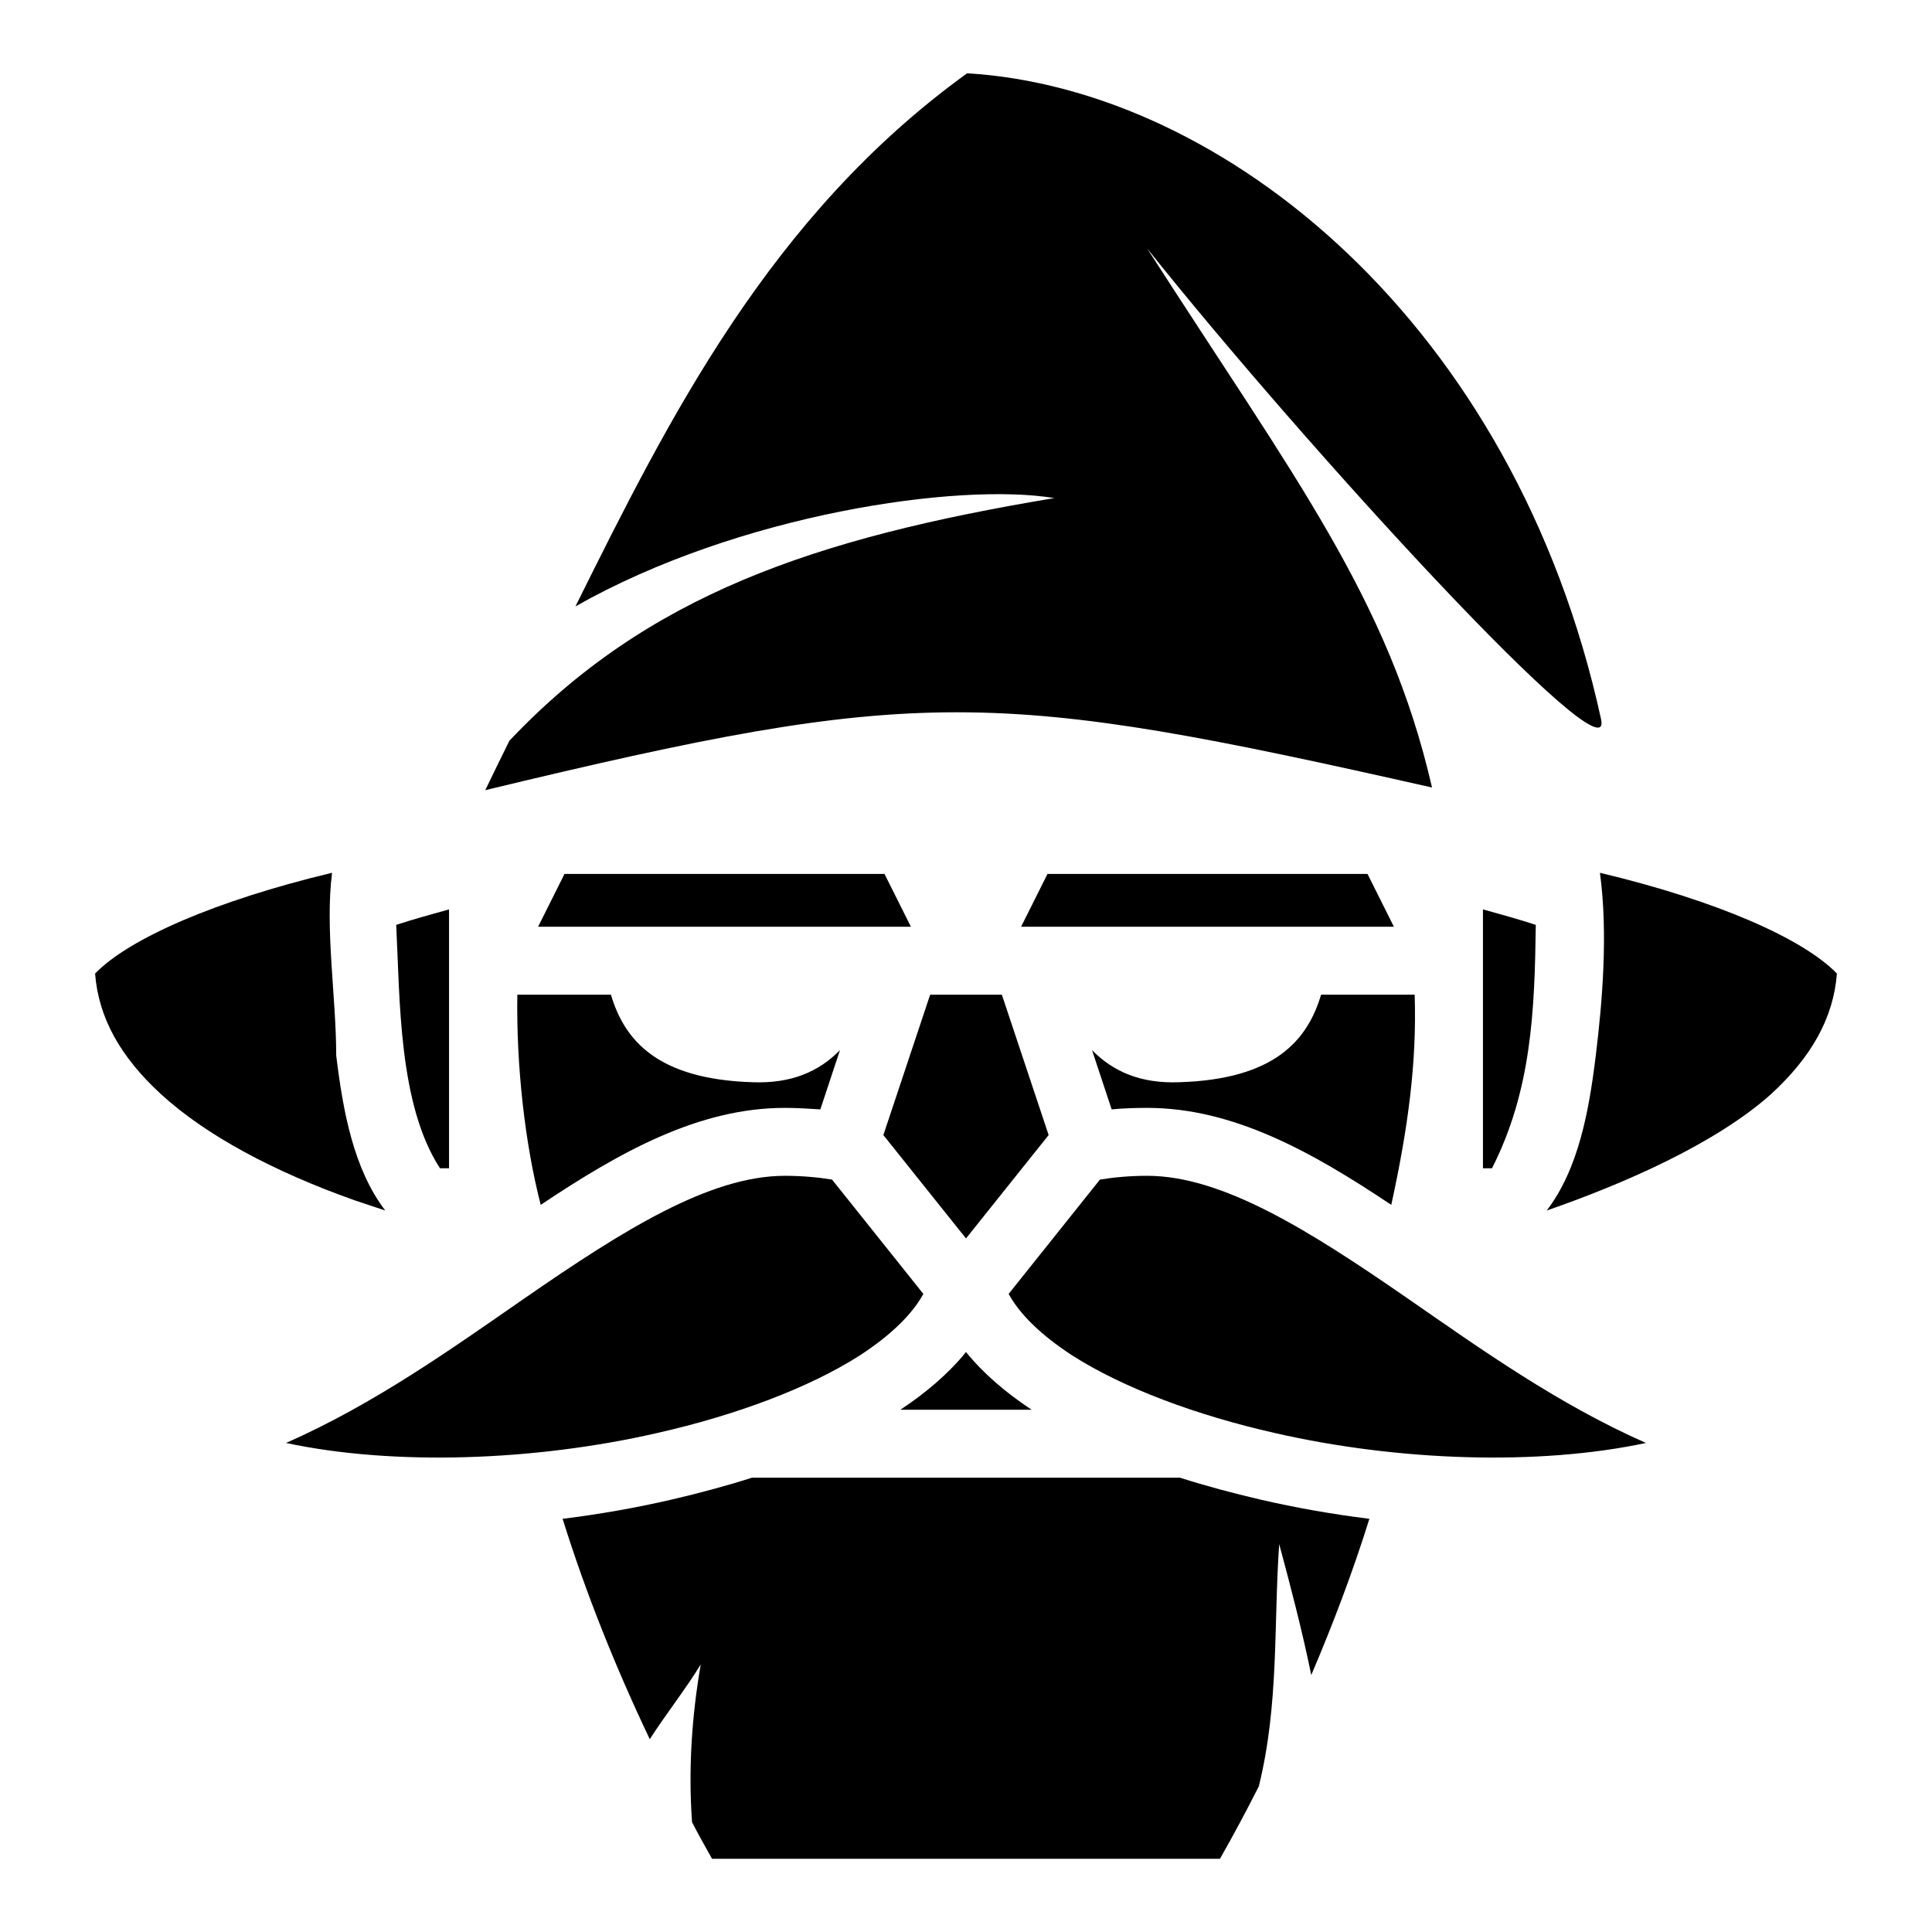
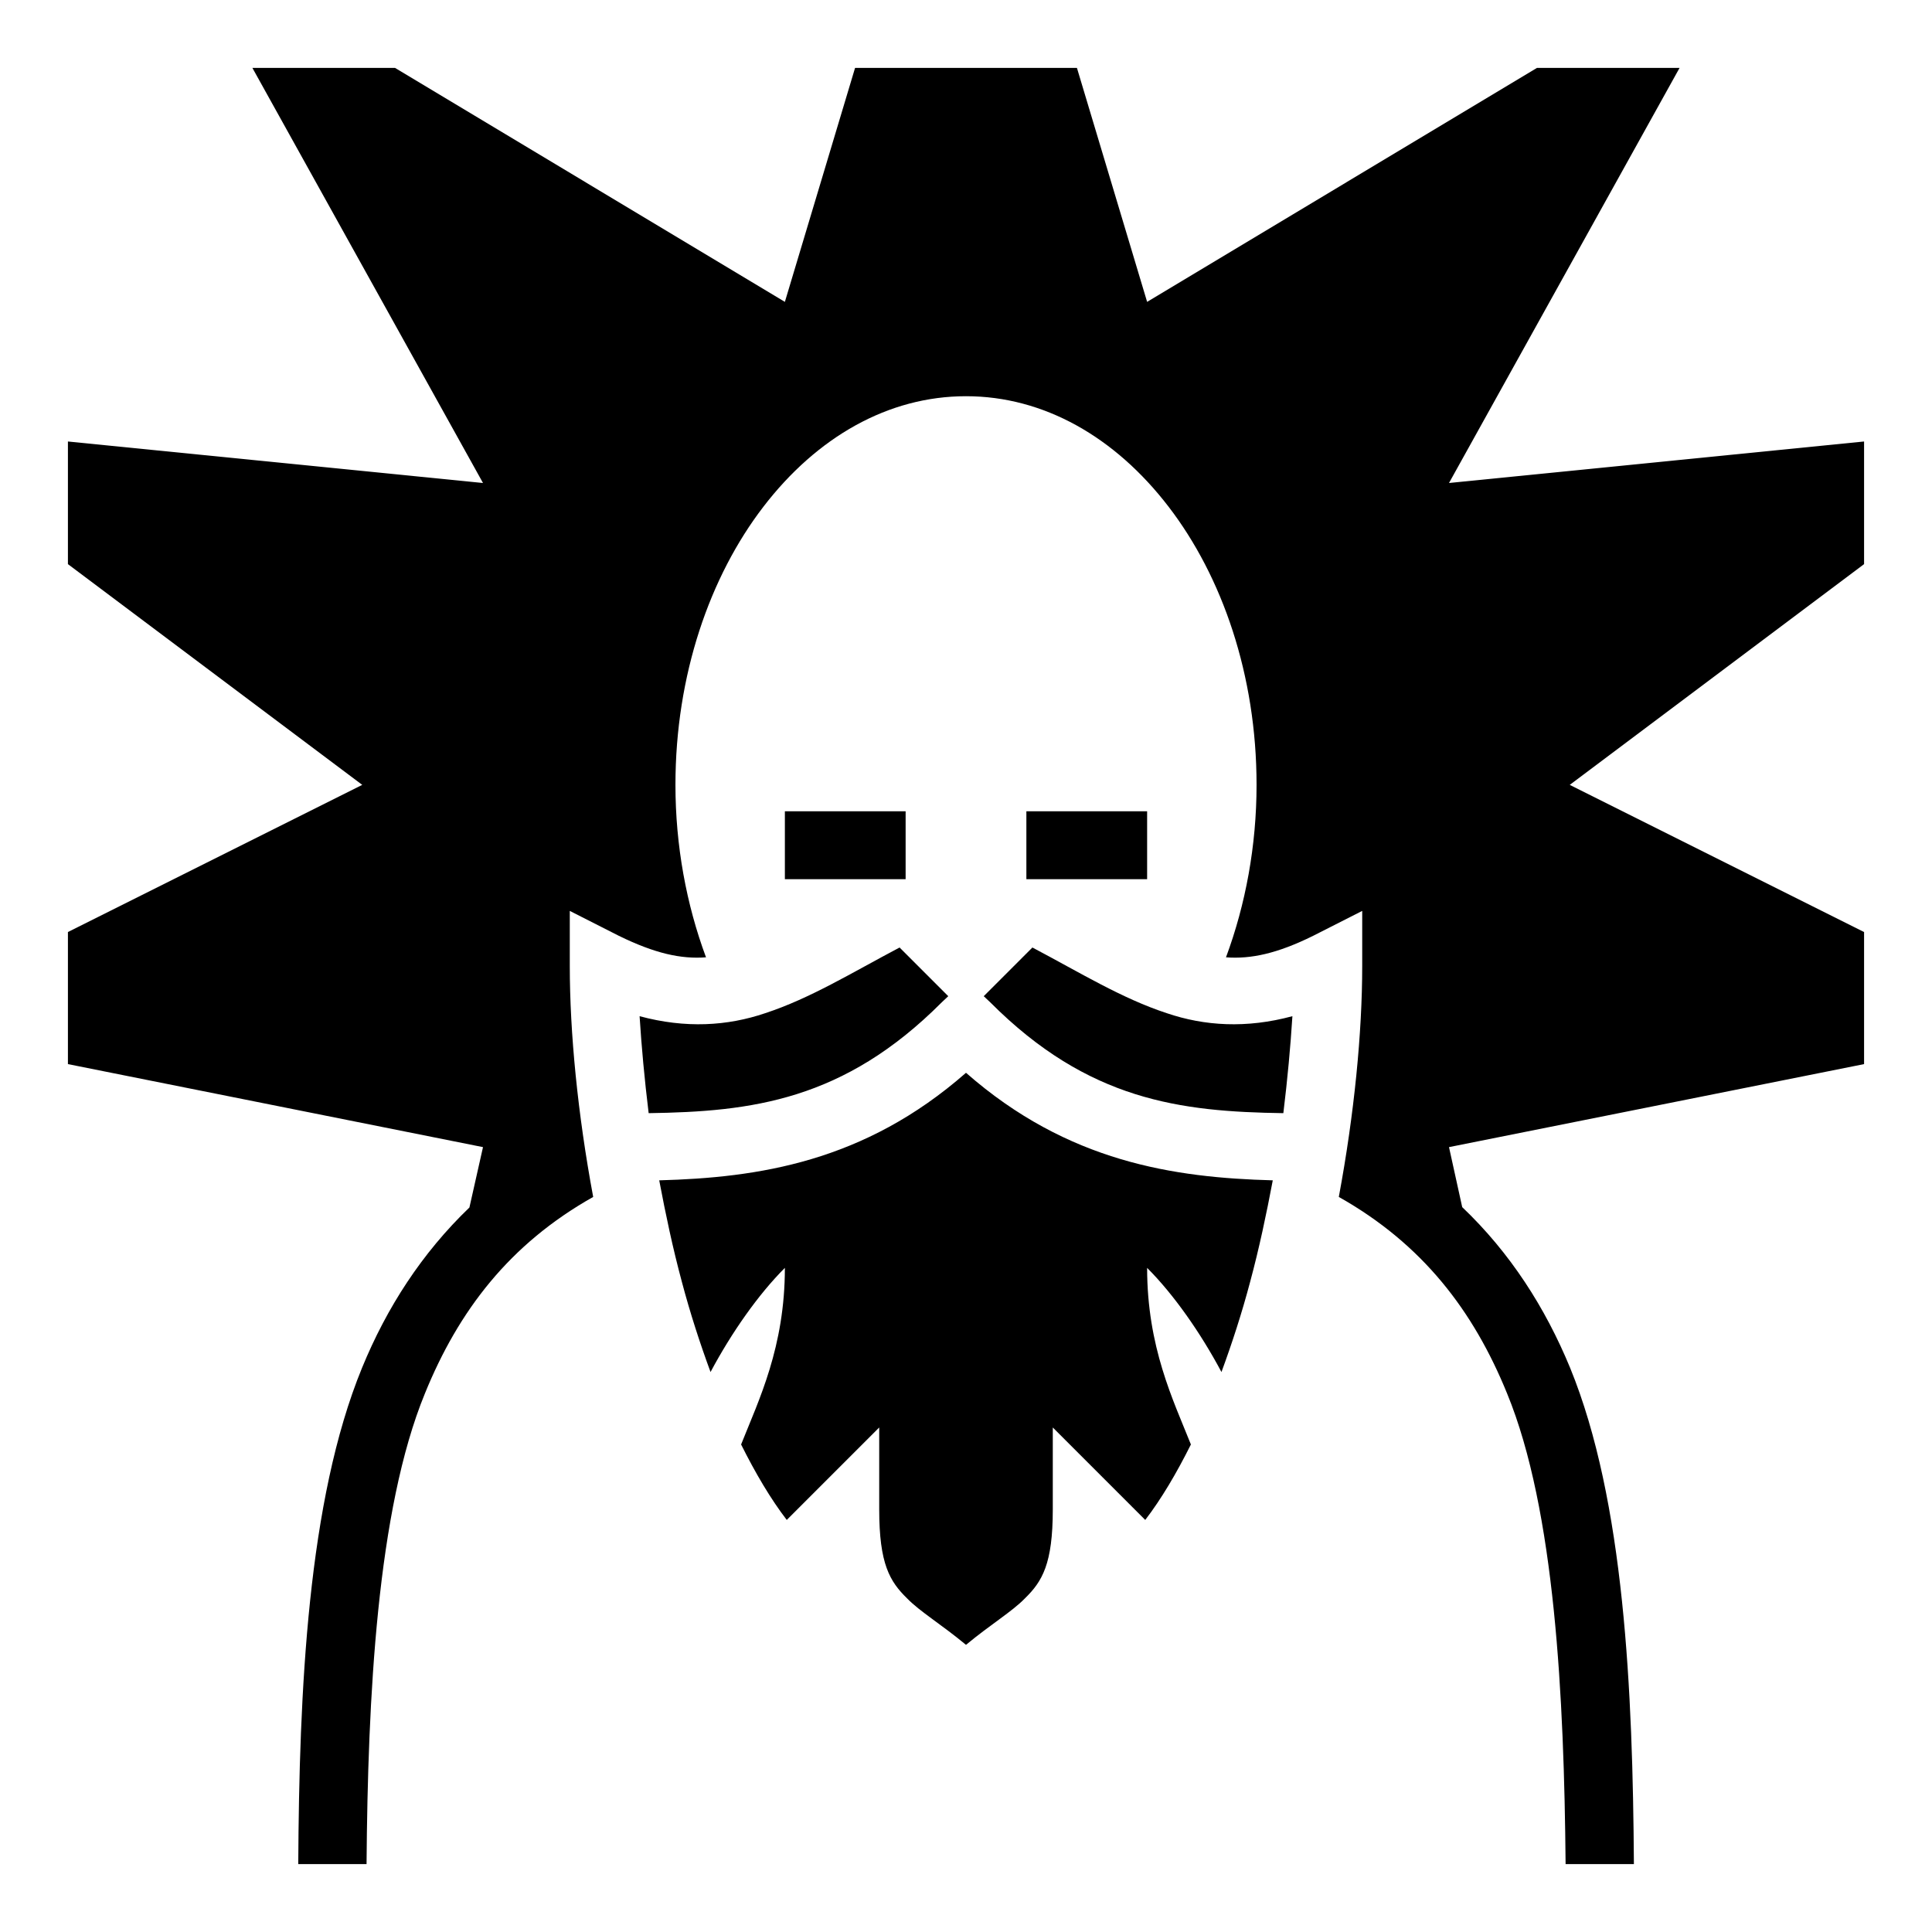
<svg xmlns="http://www.w3.org/2000/svg" viewBox="0 0 512 512" style="">
  <g class="" transform="translate(0,0)" style="">
-     <path d="M256.3 19.42C204 57.2 177.2 111 152.5 160.7c43.4-24.6 101.7-32.9 126.9-28.7-63.8 10.6-108 25.8-144.4 64.3-2.2 4.5-4.1 8.3-6.4 13.1 115.4-27.8 134.4-27 250.9-.7C368 158.6 343 126.6 304 65.83 345.9 118.4 428.1 208.1 424.3 190.6 401.4 85.73 324.2 23.49 256.3 19.42zM88 231.3c-31 7.4-53.9 17.5-62.8 26.7.9 11.7 6.7 22.1 17.5 32 11.8 10.8 29.6 20.4 51.3 28.1 2.69.9 5.39 1.8 8.1 2.7-8.4-11-11.2-26.3-13-41.1 0-15.4-3-33.5-1.1-48.4zm336 0c2.2 16.2.6 34.5-1.1 48.4-1.8 14.8-4.6 30.1-13 41.1 20.2-7 44.6-17.6 59.4-30.8 10.8-9.9 16.6-20.3 17.5-32-8.9-9.2-31.7-19.3-62.8-26.7zm-274.4.3l-7 14h98.8l-7-14zm128 0l-7 14h98.8l-7-14zM119 241c-4.7 1.3-9.4 2.6-14 4.1 1 19.9.6 47.6 11.6 64.5h2.4zm274 0v68.6h2.4c10.5-20.7 11.3-41.8 11.6-64.5-4.6-1.5-9.3-2.8-14-4.1zm-255.9 22.6c-.3 18.8 2 39.5 6.2 55.7 21.1-14.1 41.9-25.7 64.7-25.7 3.2 0 6.4.2 9.4.4l5.2-15.7c-5.6 5.7-12.9 8.9-23.2 8.5-25.2-.8-33.9-11.1-37.5-23.2zm109.4 0l-12.4 37.2 21.9 27.4 21.9-27.4-12.4-37.2zm103.6 0c-3.6 12.1-12.3 22.4-37.5 23.2-10.3.4-17.6-2.8-23.2-8.5l5.2 15.7c3.1-.3 6.3-.4 9.4-.4 22.8 0 43.6 11.6 64.7 25.7 4.4-20.1 6.8-37.6 6.2-55.7zm-142.1 48c-20 0-43 14.5-68.9 32.4-19.2 13.3-39.9 28.1-63.3 38.4 28.6 6.1 65.8 4.8 98.2-2.6 21.3-4.8 40.5-12.1 53.7-20.5 8.5-5.5 14.1-11.1 17-16.4l-24.2-30.3c-3.7-.6-7.9-1-12.5-1zm96 0c-4.6 0-8.8.4-12.5 1l-24.2 30.3c2.9 5.3 8.5 10.9 17 16.4 13.2 8.4 32.4 15.7 53.7 20.5 32.4 7.4 69.6 8.7 98.2 2.6-23.4-10.3-44.1-25.1-63.3-38.4-25.9-17.9-48.9-32.4-68.9-32.4zm-48 46.7c-4.6 5.7-10.6 10.8-17.4 15.3h34.8c-6.8-4.5-12.8-9.6-17.4-15.3zm-56.7 33.3c-6.9 2.2-14 4.1-21.3 5.8-9.5 2.2-19.2 3.9-28.9 5.1 6.1 19.6 14.1 39.5 23 58.2l.1.2c4.3-6.7 9.4-13.1 13.5-19.8-2.4 13.9-3.3 27.9-2.3 41.8 1.7 3.3 3.5 6.5 5.3 9.7h134.6c3.6-6.3 7-12.7 10.3-19.2 5.4-21.9 3.9-42.8 5.4-64.2 3.1 11.5 6.1 23 8.5 34.7 5.8-13.6 11.1-27.6 15.4-41.4-9.7-1.2-19.4-2.9-28.9-5.1-7.3-1.7-14.4-3.6-21.3-5.8z" fill-opacity="1" />
+     <path d="M66.89 18L128 128 18 117v32.5L96 208l-78 39v35l110 22-3.6 16c-12.6 12.1-21.9 26.5-28.46 42.5-14.43 35.2-16.64 85.7-16.9 131.5h18.1c.34-44.1 2.78-93.8 15.46-124.7 8.9-21.9 22.4-39.6 44.6-52.1-4.1-22-6.2-43.5-6.2-61.2v-14.6l13 6.6c9.6 4.7 16.5 6.2 23.1 5.7-5.2-14-8.1-29.6-8.1-45.7 0-29.1 9.1-55.2 23.3-73.7 14.2-18.5 33.1-29.3 53.7-29.3s39.5 10.8 53.7 29.3c14.2 18.5 23.3 44.6 23.3 73.7 0 16.1-2.9 31.7-8.1 45.7 6.6.5 13.6-1 23.1-5.7l13-6.6V256c0 17.7-2.1 39.2-6.2 61.2 22.2 12.5 35.7 30.2 44.6 52.1 12.7 30.9 15.1 80.6 15.5 124.7H433c-.3-45.8-2.5-96.3-16.9-131.5-6.6-16-15.9-30.5-28.6-42.6L384 304l110-22v-35l-78-39 78-58.5V117l-110 11 61.1-110h-37.8L304 80l-18.6-62h-58.8L208 80 104.7 18zM208 215v18h32v-18zm64 0v18h32v-18zm-33.6 36.1c-12.7 6.7-23.7 13.5-35.6 17.4-10 3.4-21.1 4.1-33.3.8.5 8 1.3 16.7 2.4 25.7 27.2-.4 51.7-3.3 77.7-29.4l1.7-1.6zm35.2 0L260.7 264l1.7 1.6c26 26.1 50.5 29 77.7 29.4 1.1-9 1.9-17.7 2.4-25.7-12.2 3.3-23.3 2.6-33.3-.8-11.9-3.9-22.9-10.7-35.6-17.4zM256 284.3c-27 23.7-55.2 27.8-81.3 28.5 1.7 9 3.6 18 6 26.9 2.2 8.3 4.8 16.3 7.6 23.9C193.9 353.1 201 343 208 336c0 21-6.9 35-11.6 46.8 3.8 7.6 7.8 14.4 12.1 20l24.5-24.5V400c0 14.5 2.8 19.1 7.4 23.6 3.4 3.5 9.1 6.9 15.6 12.3 6.5-5.4 12.2-8.8 15.6-12.3 4.6-4.5 7.4-9.1 7.4-23.6v-21.7l24.5 24.5c4.3-5.6 8.3-12.4 12.1-20C310.9 371 304 357 304 336c7 7 14.1 17.1 19.7 27.6 2.8-7.6 5.4-15.6 7.6-23.9 2.4-8.9 4.3-17.9 6-26.9-26.1-.7-54.3-4.8-81.3-28.5z" fill-opacity="1" />
  </g>
</svg>
